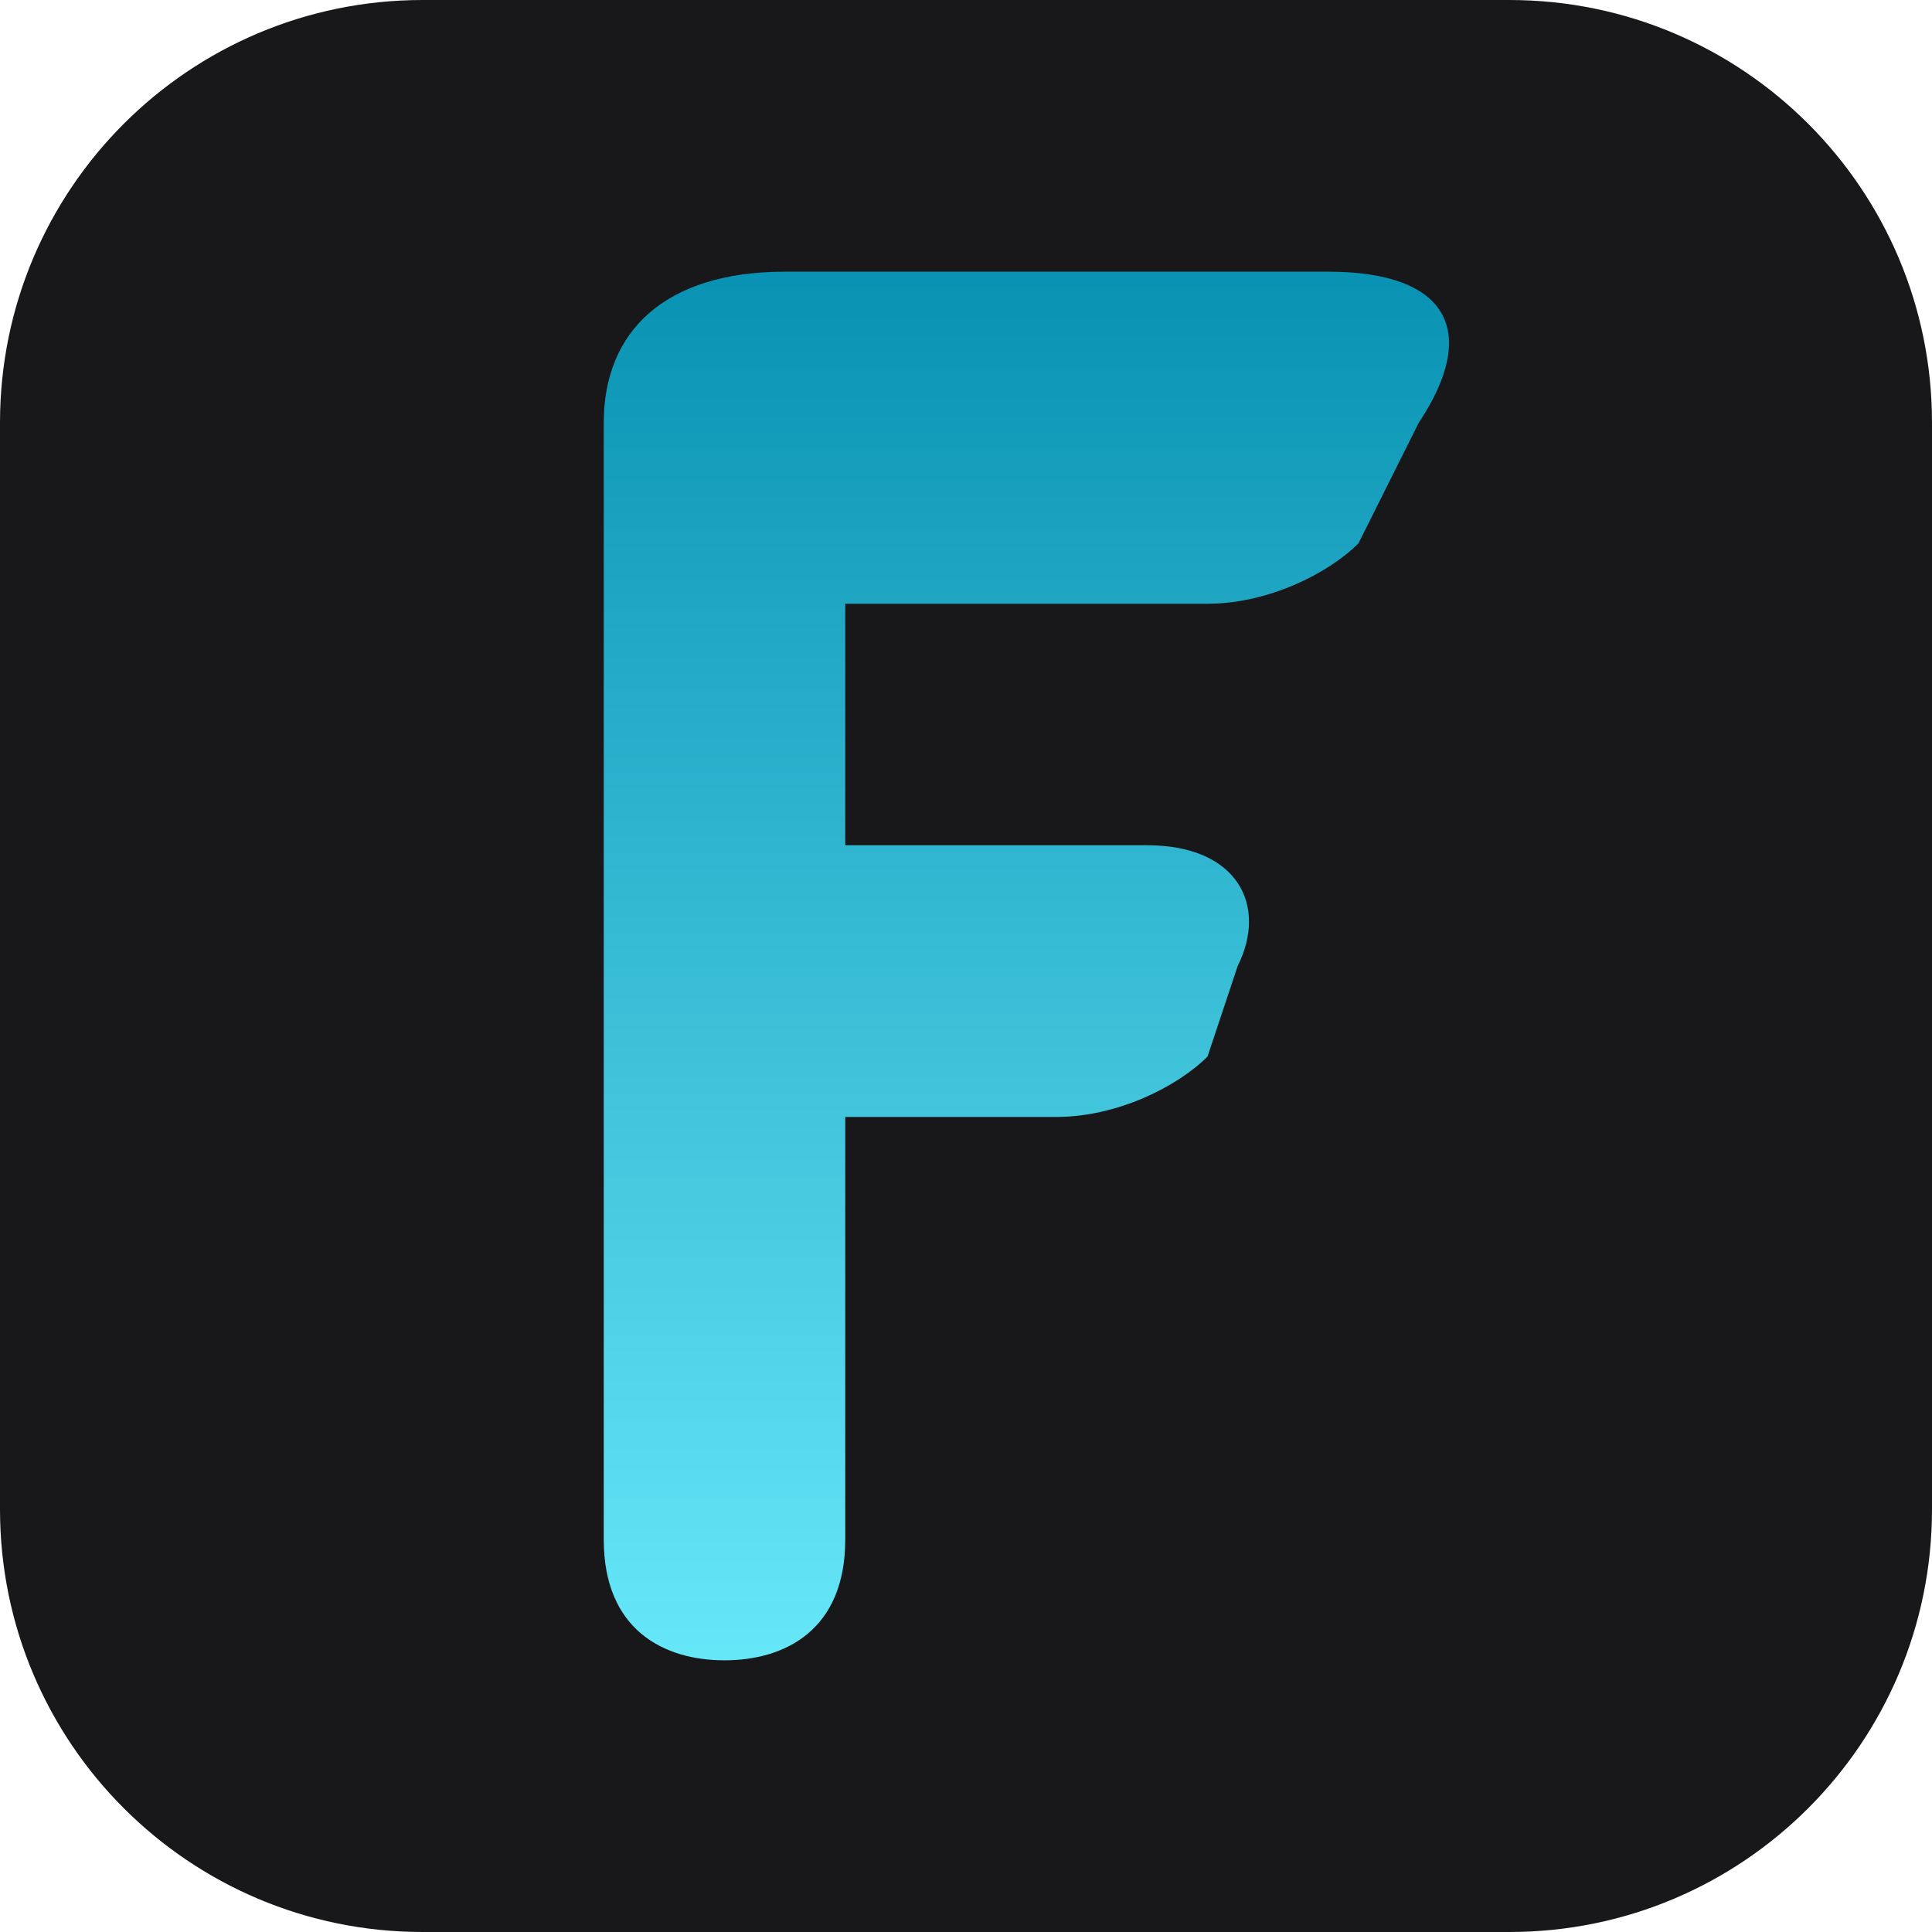
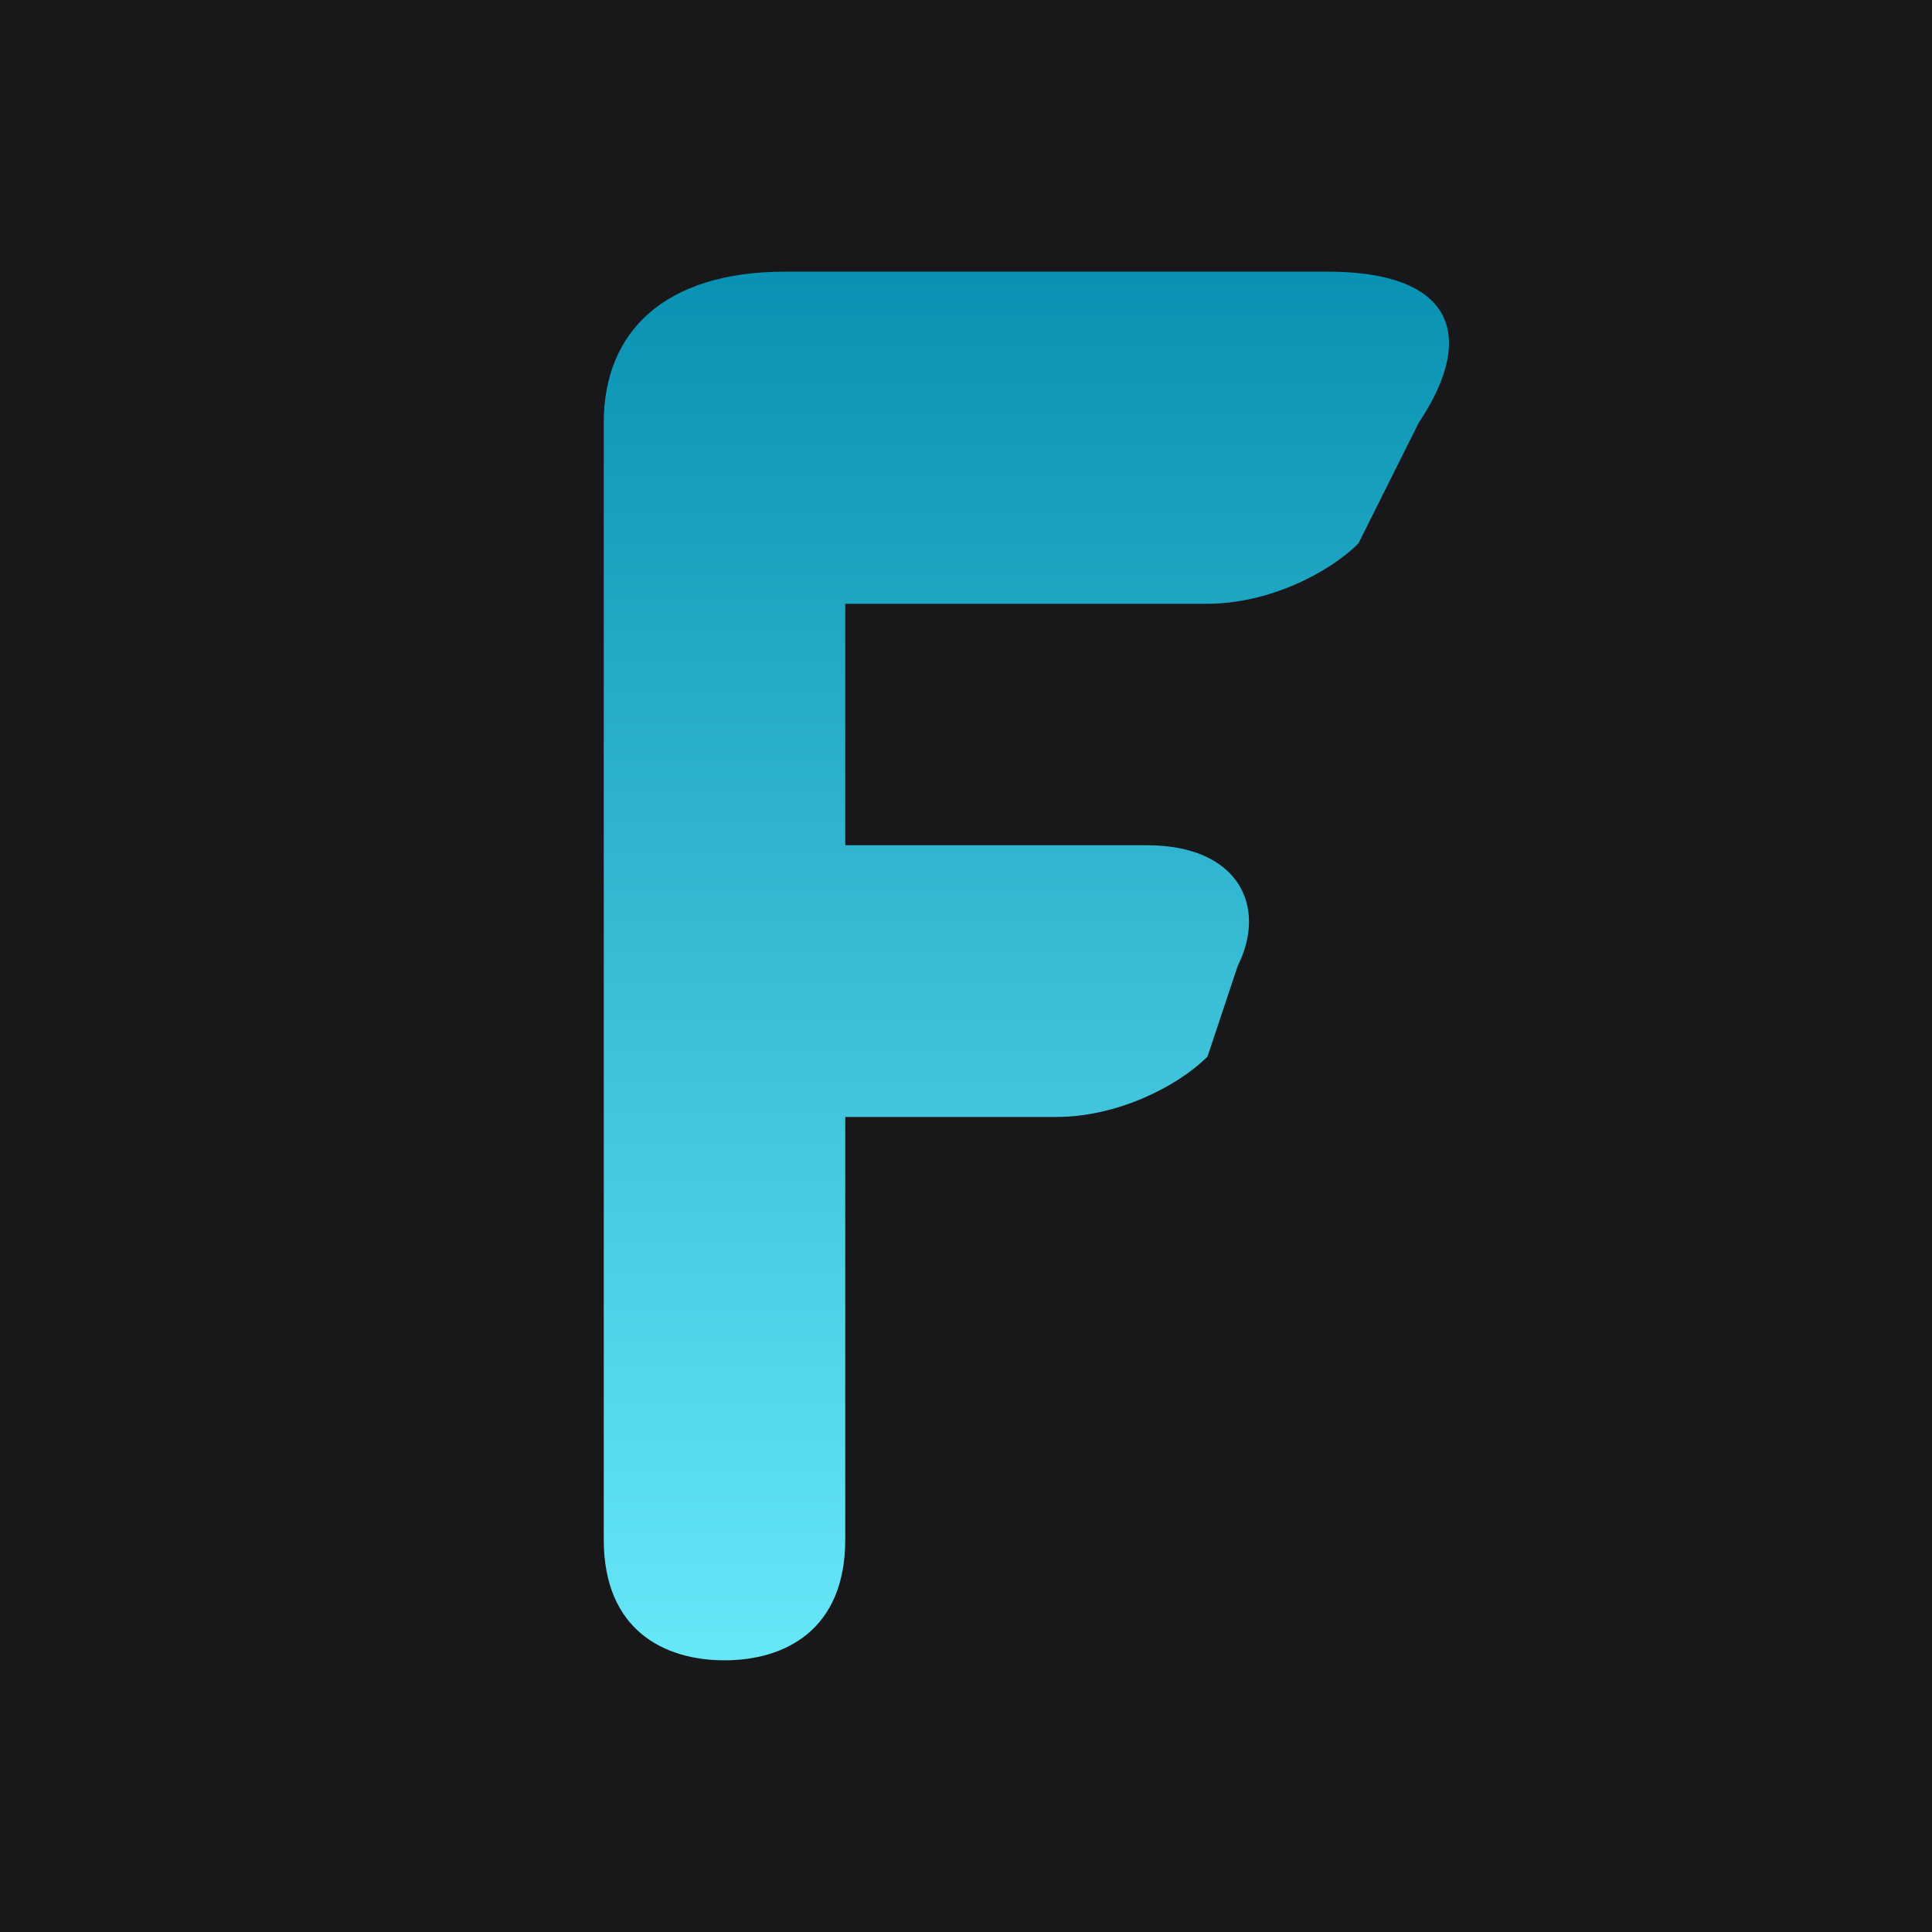
<svg xmlns="http://www.w3.org/2000/svg" viewBox="0 0 64 64" fill="none">
  <defs>
    <linearGradient id="g" x1="50%" y1="0%" x2="50%" y2="100%">
      <stop offset="0%" stop-color="#0891B2" />
      <stop offset="100%" stop-color="#67E8F9" />
    </linearGradient>
  </defs>
-   <rect width="64" height="64" rx="14" fill="#18181B" />
+   <rect width="64" height="64" fill="#18181B" />
  <path d="M20 14c0-3 2-5 6-5h18c4 0 5 2 3 5l-2 4c-1 1-3 2-5 2H28v8h10c3 0 4 2 3 4l-1 3c-1 1-3 2-5 2H28v14c0 3-2 4-4 4s-4-1-4-4z" fill="url(#g)" />
</svg>
